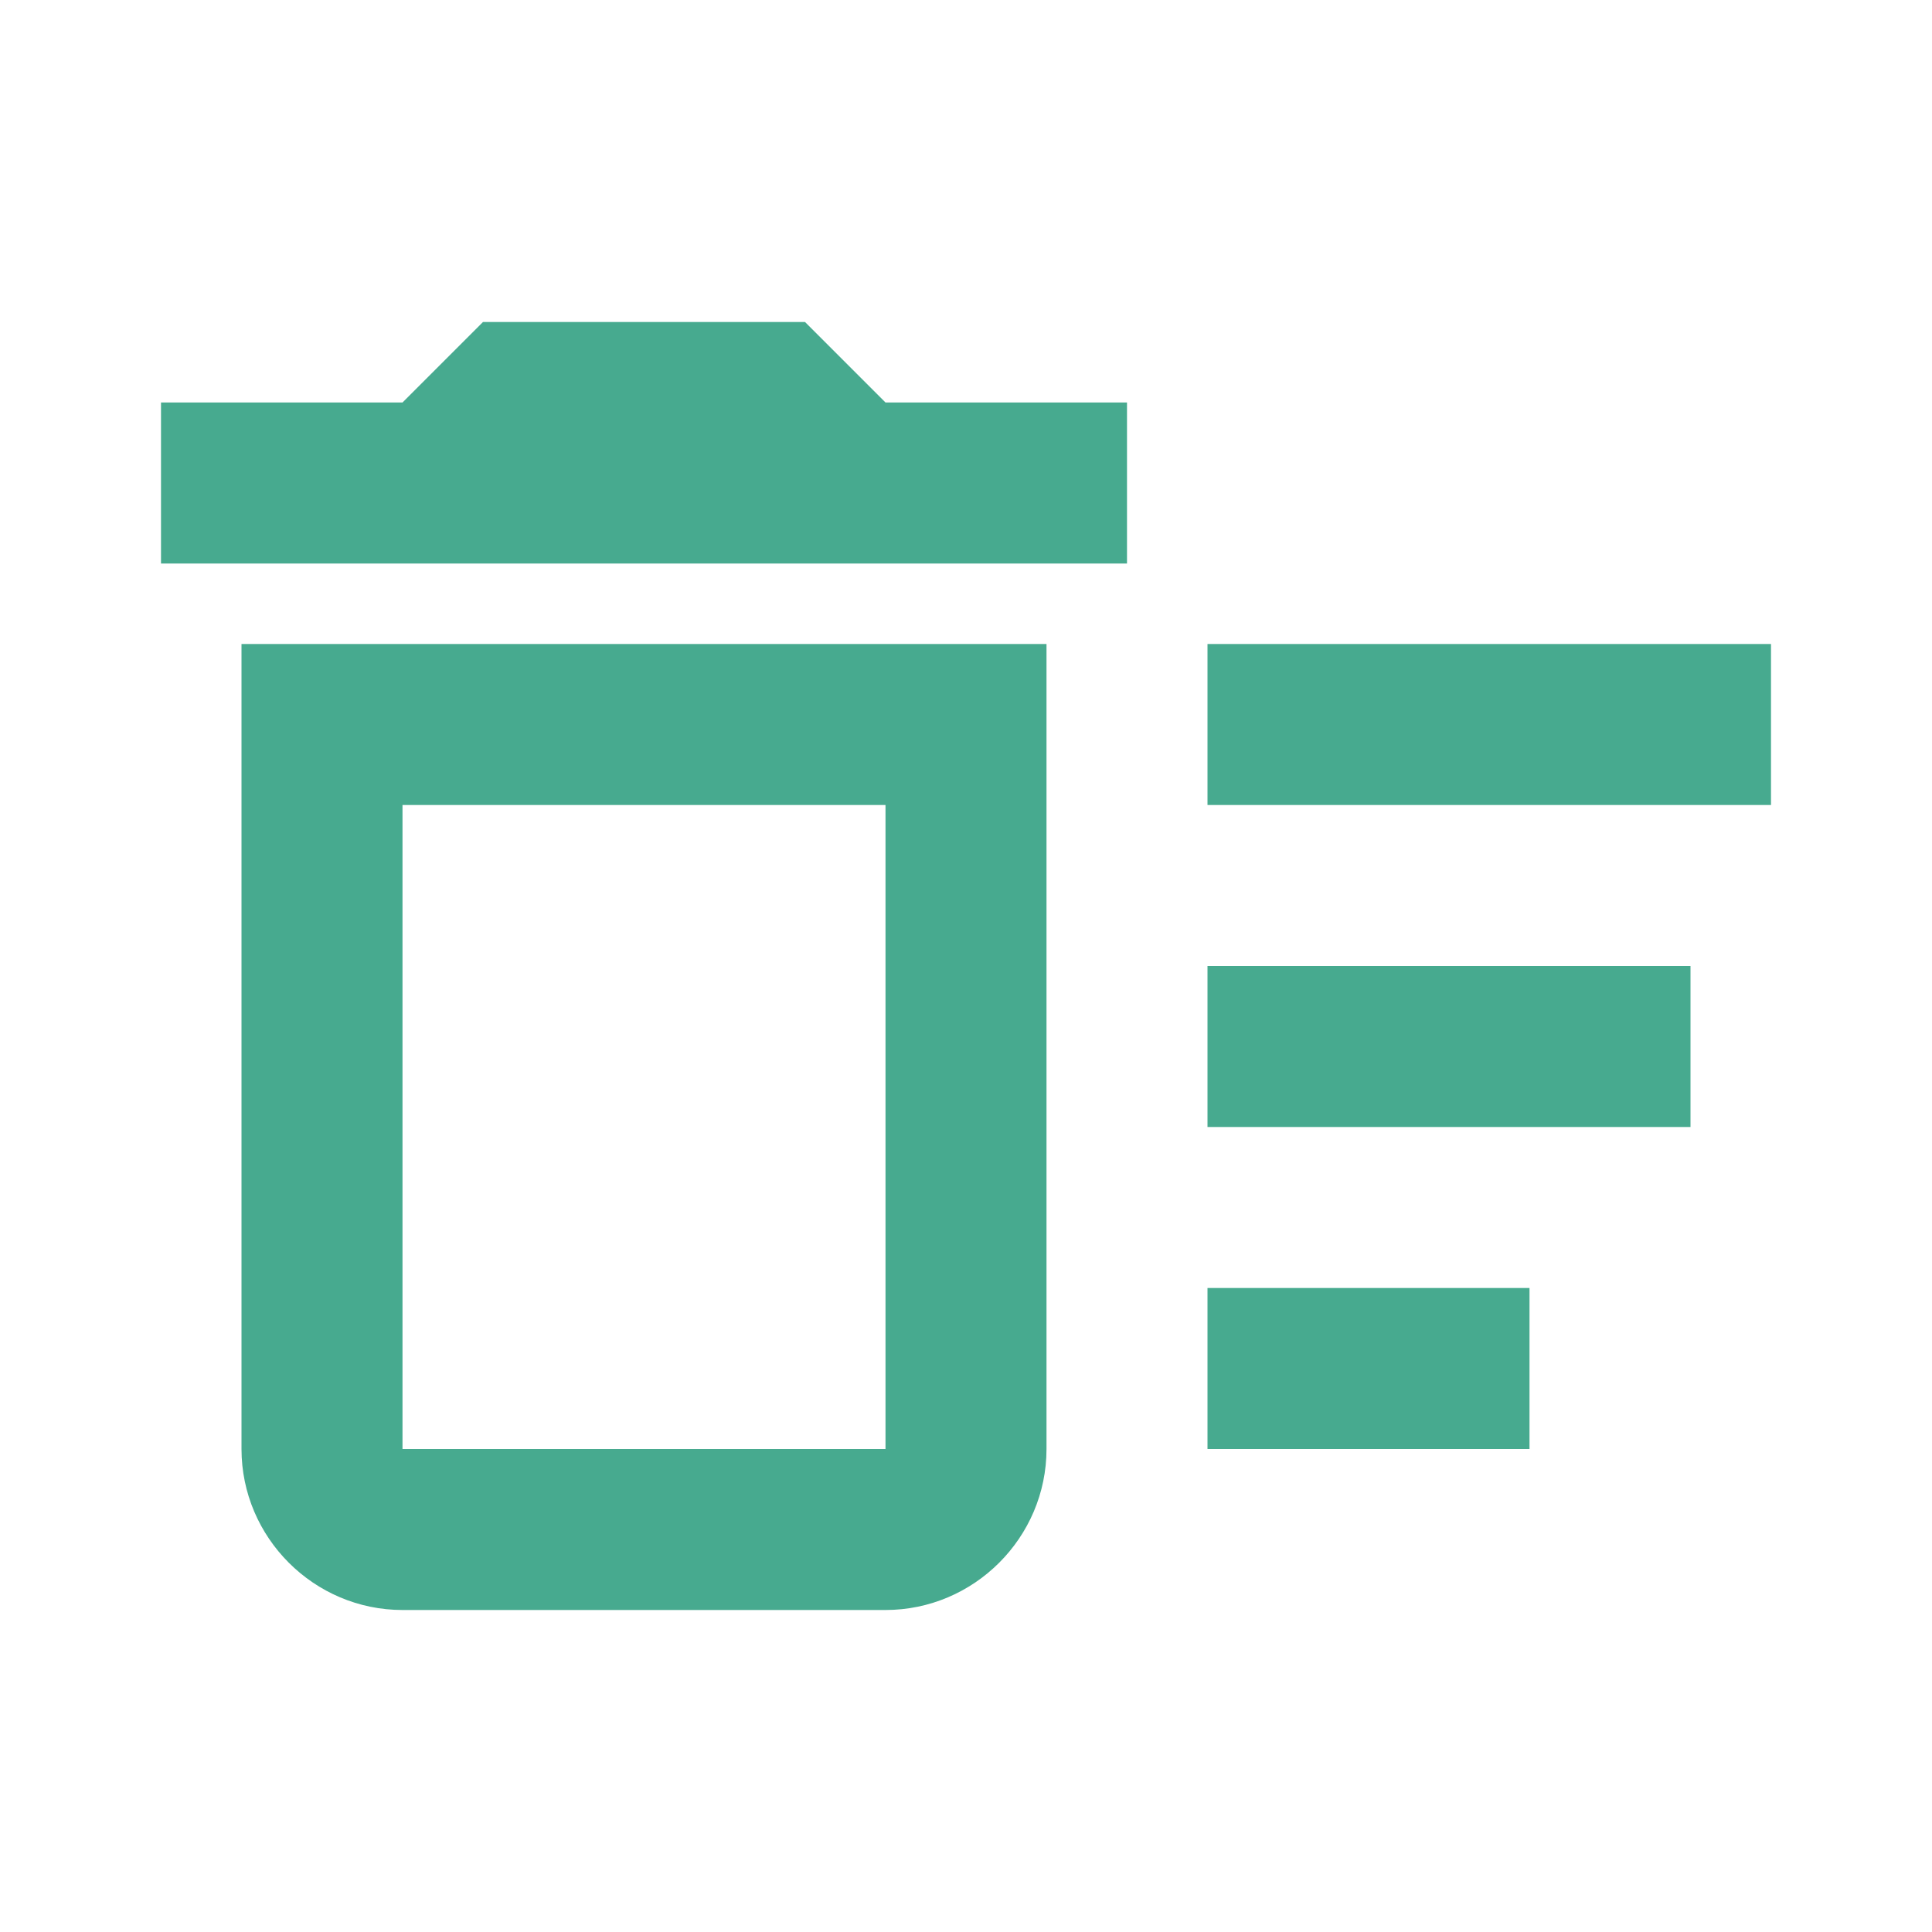
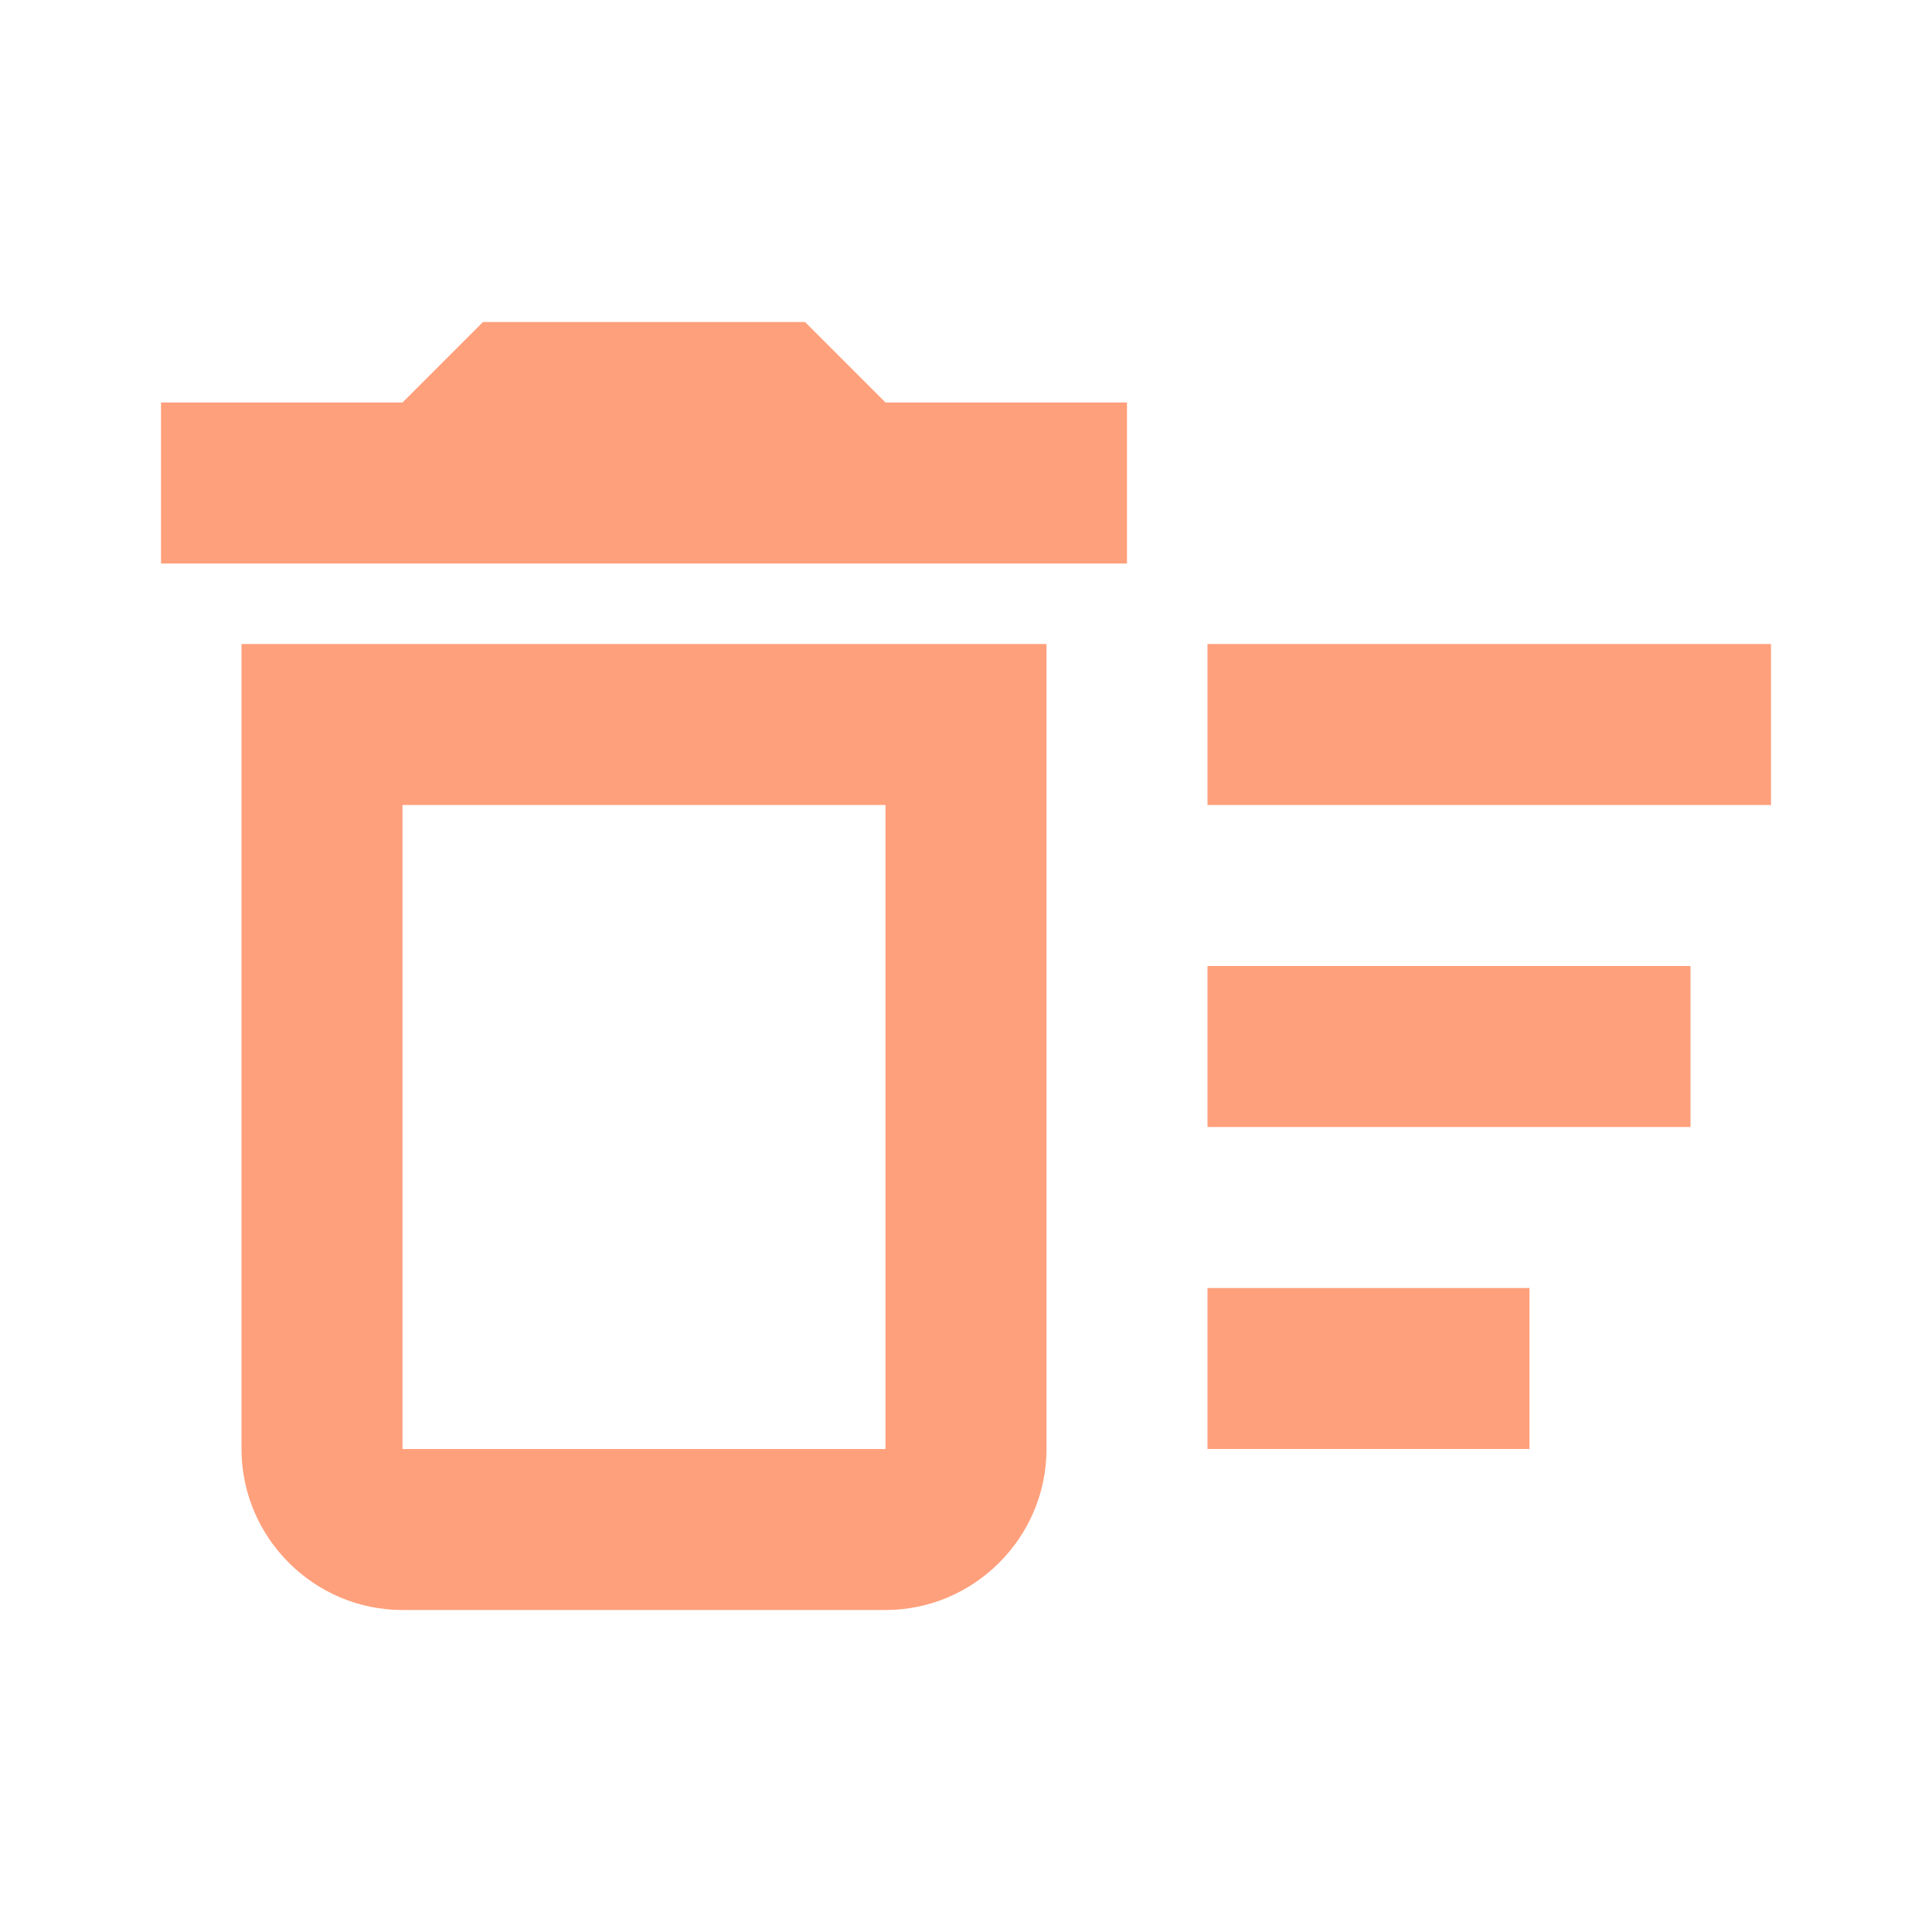
- <svg xmlns="http://www.w3.org/2000/svg" height="24px" viewBox="0 0 24 24" width="24px" fill="#47aa8f">
+ <svg xmlns="http://www.w3.org/2000/svg" height="24px" viewBox="0 0 24 24" width="24px" fill="#ffa07c">
  <path d="M0 0h24v24H0V0z" fill="none" />
  <path d="M15 16h4v2h-4zm0-8h7v2h-7zm0 4h6v2h-6zM3 18c0 1.1.9 2 2 2h6c1.1 0 2-.9 2-2V8H3v10zm2-8h6v8H5v-8zm5-6H6L5 5H2v2h12V5h-3z" />
</svg>
